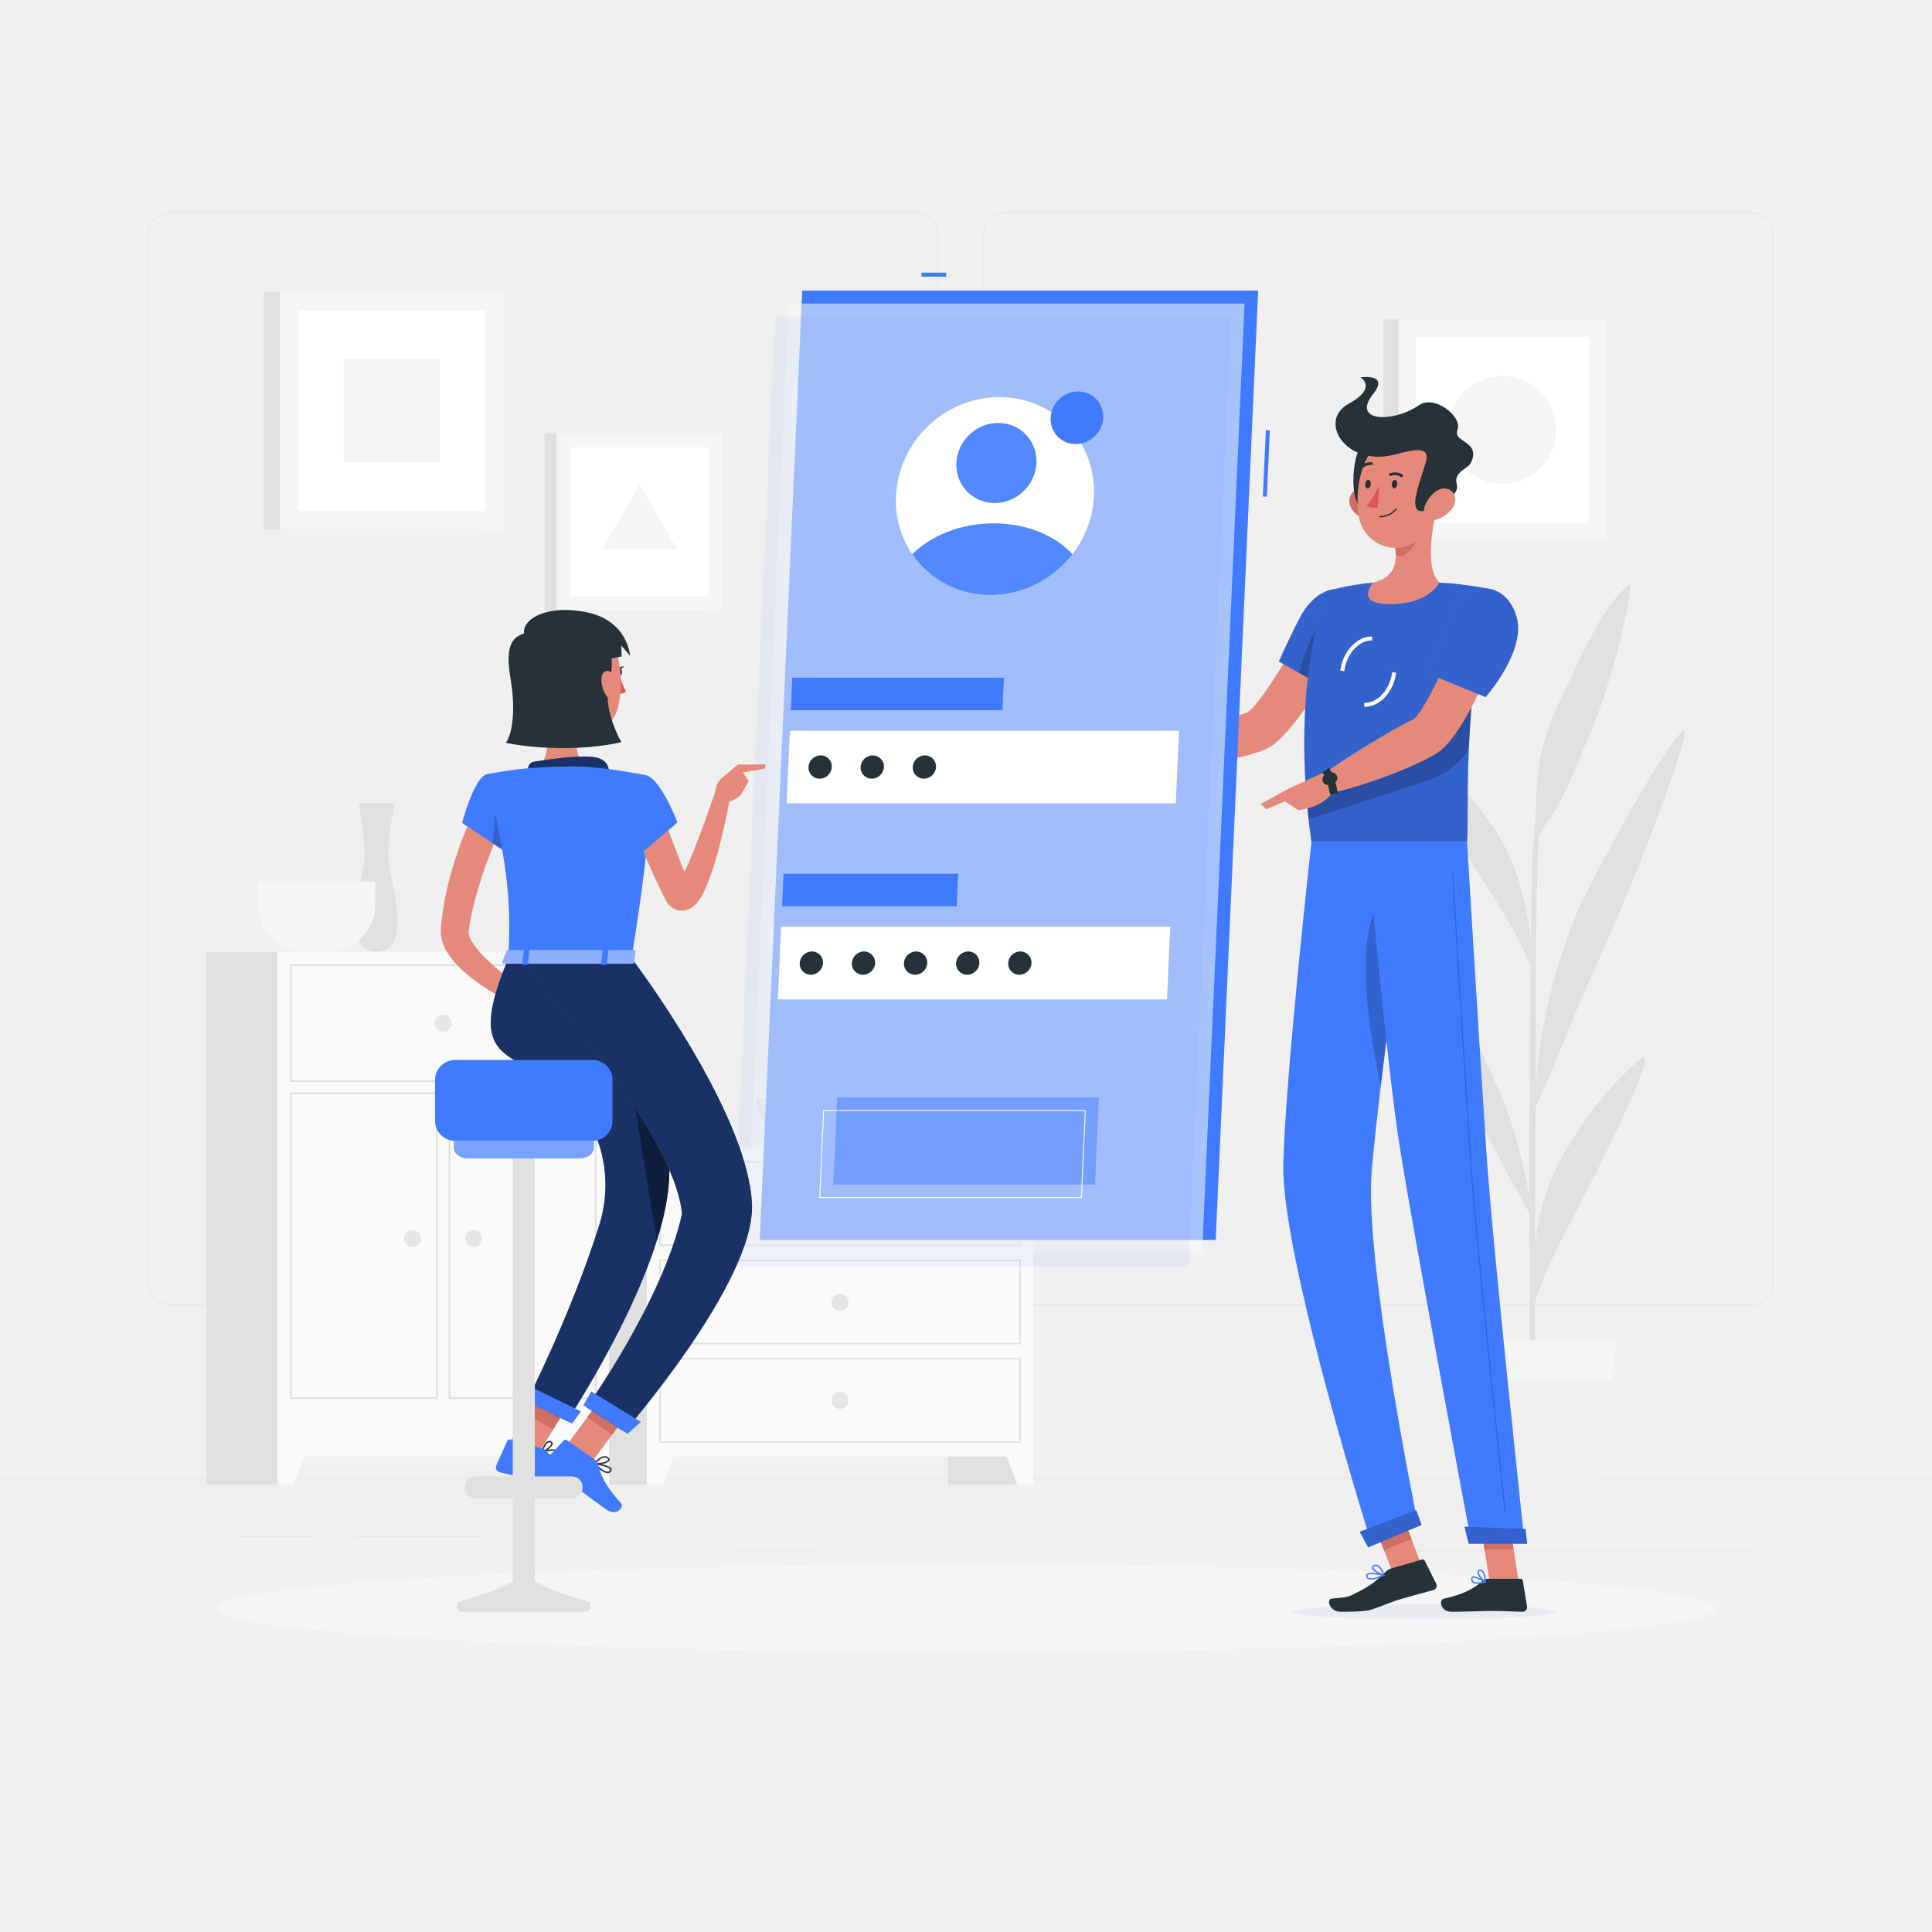
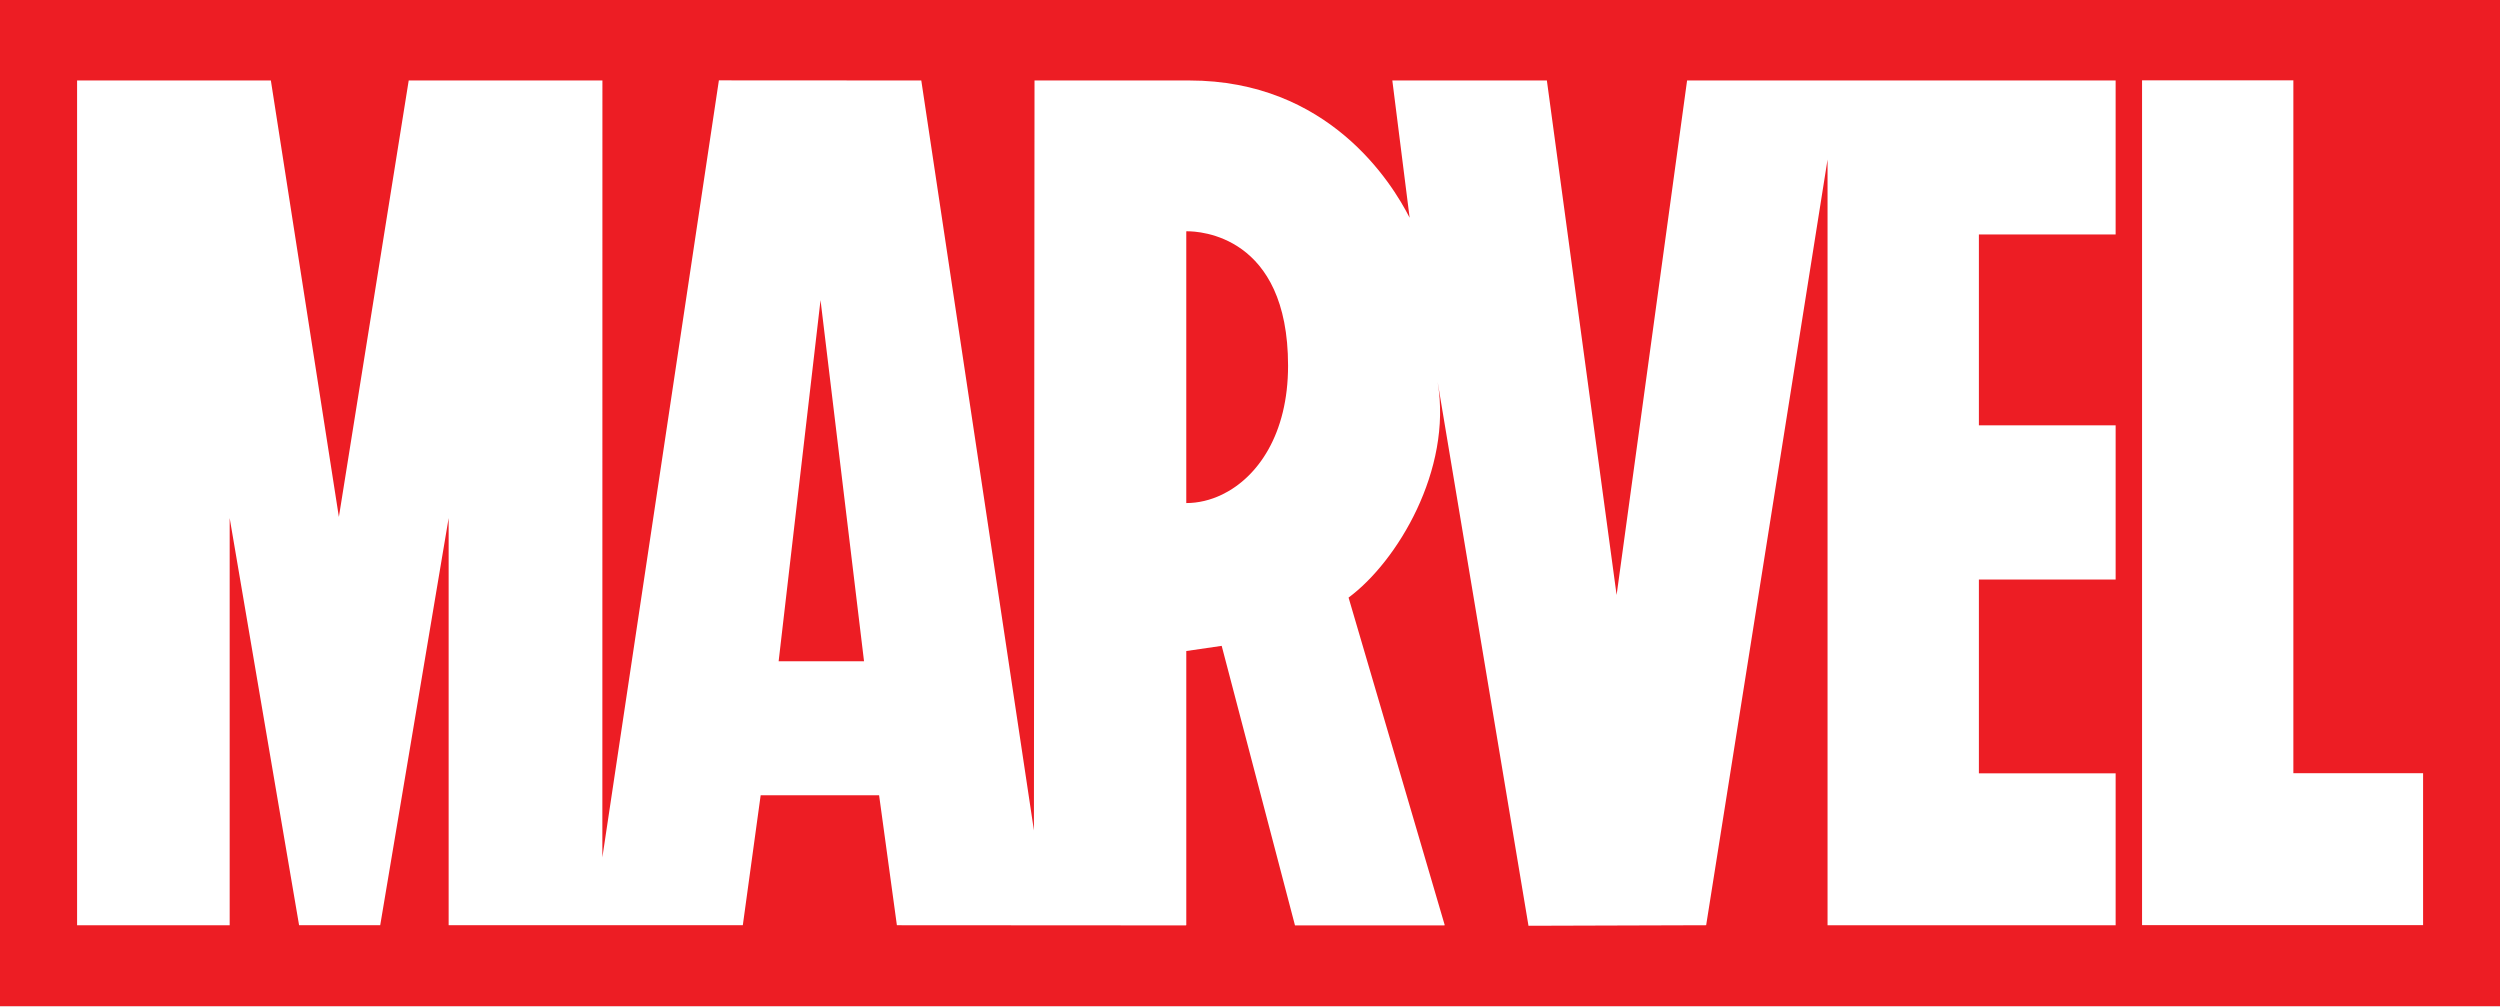
- <svg xmlns="http://www.w3.org/2000/svg" version="1.1" x="0px" y="0px" viewBox="0 0 500 500" style="enable-background:new 0 0 500 500;" xml:space="preserve">
-   <g id="Background_complete">
+ <svg xmlns="http://www.w3.org/2000/svg" version="1.1" id="Layer_1" x="0px" y="0px" width="1000px" height="402.473px" viewBox="-215.19 -86.608 1000 402.473" enable-background="new -215.19 -86.608 1000 402.473" xml:space="preserve">
+   <g>
+     <rect x="-215.19" y="-86.608" fill="#ED1D24" width="1000" height="402.473" />
    <g>
-       <g>
-         <rect y="382.398" style="fill:#E6E6E6;" width="500" height="0.25" />
-         <rect x="91.704" y="397.528" style="fill:#E6E6E6;" width="33.122" height="0.25" />
-         <rect x="62.029" y="397.528" style="fill:#E6E6E6;" width="19.193" height="0.25" />
-         <rect x="191.362" y="401.208" style="fill:#E6E6E6;" width="19.192" height="0.25" />
-         <rect x="267.423" y="406.791" style="fill:#E6E6E6;" width="43.193" height="0.25" />
-         <rect x="252.187" y="406.791" style="fill:#E6E6E6;" width="6.333" height="0.25" />
-         <rect x="359.667" y="401.208" style="fill:#E6E6E6;" width="93.676" height="0.25" />
-         <g>
-           <path style="fill:#E6E6E6;" d="M237.014,337.8H43.915c-3.147,0-5.708-2.561-5.708-5.708V60.66c0-3.147,2.561-5.708,5.708-5.708      h193.099c3.146,0,5.707,2.561,5.707,5.708v271.432C242.721,335.239,240.16,337.8,237.014,337.8z M43.915,55.203      c-3.01,0-5.458,2.448-5.458,5.458v271.432c0,3.01,2.448,5.458,5.458,5.458h193.099c3.009,0,5.457-2.448,5.457-5.458V60.66      c0-3.009-2.448-5.458-5.457-5.458H43.915z" />
-           <path style="fill:#E6E6E6;" d="M453.31,337.8H260.212c-3.146,0-5.707-2.561-5.707-5.708V60.66c0-3.147,2.561-5.708,5.707-5.708      H453.31c3.148,0,5.708,2.561,5.708,5.708v271.432C459.019,335.239,456.458,337.8,453.31,337.8z M260.212,55.203      c-3.009,0-5.457,2.448-5.457,5.458v271.432c0,3.01,2.448,5.458,5.457,5.458H453.31c3.01,0,5.458-2.448,5.458-5.458V60.66      c0-3.009-2.448-5.458-5.458-5.458H260.212z" />
-         </g>
-       </g>
-       <g>
-         <rect x="245.41" y="296.977" style="fill:#E0E0E0;" width="21.989" height="87.234" />
-         <polygon style="fill:#FAFAFA;" points="263.223,384.212 267.399,384.212 267.399,372.332 258.844,372.332    " />
-         <rect x="149.055" y="296.977" style="fill:#E0E0E0;" width="21.989" height="87.234" />
-         <rect x="167.399" y="296.977" style="fill:#FAFAFA;" width="100.001" height="79.945" />
-         <path style="fill:#E0E0E0;" d="M263.773,300.907v21.151h-92.748v-21.151H263.773 M264.159,300.521h-93.521v21.924h93.521V300.521     L264.159,300.521z" />
-         <polygon style="fill:#FAFAFA;" points="171.575,384.212 167.399,384.212 167.399,372.332 175.954,372.332    " />
-         <path style="fill:#E6E6E6;" d="M215.187,311.482c0,1.221,0.99,2.212,2.212,2.212c1.221,0,2.212-0.99,2.212-2.212     c0-1.221-0.99-2.212-2.212-2.212C216.178,309.271,215.187,310.261,215.187,311.482z" />
-         <path style="fill:#E0E0E0;" d="M263.773,326.374v21.151h-92.748v-21.151H263.773 M264.159,325.988h-93.521v21.924h93.521V325.988     L264.159,325.988z" />
-         <path style="fill:#E6E6E6;" d="M215.187,336.949c0,1.221,0.99,2.212,2.212,2.212c1.221,0,2.212-0.99,2.212-2.212     s-0.99-2.212-2.212-2.212C216.178,334.738,215.187,335.728,215.187,336.949z" />
-         <path style="fill:#E0E0E0;" d="M263.773,351.841v21.151h-92.748v-21.151H263.773 M264.159,351.455h-93.521v21.924h93.521V351.455     L264.159,351.455z" />
-         <path style="fill:#E6E6E6;" d="M215.187,362.417c0,1.221,0.99,2.212,2.212,2.212c1.221,0,2.212-0.99,2.212-2.212     s-0.99-2.212-2.212-2.212C216.178,360.205,215.187,361.195,215.187,362.417z" />
-       </g>
-       <g>
-         <rect x="135.621" y="246.316" style="fill:#E0E0E0;" width="21.989" height="137.896" />
-         <polygon style="fill:#FAFAFA;" points="153.434,384.212 157.61,384.212 157.61,372.332 149.055,372.332    " />
-         <rect x="53.438" y="246.316" style="fill:#E0E0E0;" width="21.989" height="137.896" />
-         <rect x="71.783" y="246.316" style="fill:#FAFAFA;" width="85.827" height="130.606" />
-         <path style="fill:#E0E0E0;" d="M153.915,250.014v29.57H75.478v-29.57H153.915 M154.37,249.559H75.023v30.481h79.347V249.559     L154.37,249.559z" />
-         <path style="fill:#E0E0E0;" d="M153.915,283.178v78.436h-37.361v-78.436H153.915 M154.37,282.723h-38.272v79.348h38.272V282.723     L154.37,282.723z" />
-         <path style="fill:#E0E0E0;" d="M112.839,283.178v78.436H75.478v-78.436H112.839 M113.295,282.723H75.023v79.348h38.272V282.723     L113.295,282.723z" />
-         <polygon style="fill:#FAFAFA;" points="75.959,384.212 71.783,384.212 71.783,372.332 80.338,372.332    " />
-         <path style="fill:#E6E6E6;" d="M112.485,264.799c0,1.222,0.99,2.212,2.212,2.212c1.221,0,2.212-0.99,2.212-2.212     c0-1.221-0.99-2.212-2.212-2.212C113.475,262.588,112.485,263.578,112.485,264.799z" />
-         <path style="fill:#E6E6E6;" d="M120.403,320.526c0,1.221,0.99,2.212,2.212,2.212c1.222,0,2.212-0.99,2.212-2.212     c0-1.221-0.99-2.212-2.212-2.212C121.393,318.314,120.403,319.304,120.403,320.526z" />
-         <path style="fill:#E6E6E6;" d="M104.566,320.526c0,1.221,0.99,2.212,2.212,2.212c1.221,0,2.212-0.99,2.212-2.212     c0-1.221-0.99-2.212-2.212-2.212C105.557,318.314,104.566,319.304,104.566,320.526z" />
-       </g>
-       <path style="fill:#E0E0E0;" d="M102.075,207.869h-9.276c0,0,1.61,8.575,1.61,13.621c0,5.046-7.056,24.826,3.028,24.826    c10.083,0,3.028-19.781,3.028-24.826C100.464,216.443,102.075,207.869,102.075,207.869z" />
-       <path style="fill:#F5F5F5;" d="M66.803,228.148v6.027c0,6.677,5.463,12.14,12.141,12.14h6.027c6.677,0,12.14-5.463,12.14-12.14    v-6.027H66.803z" />
-       <path style="fill:#E0E0E0;" d="M195.667,284.265c0,6.992,7.831,12.713,17.402,12.713h8.639c9.572,0,17.403-5.721,17.403-12.713    H195.667z" />
-       <g>
-         <path style="fill:#E0E0E0;" d="M424.606,274.03c-5.24,4.277-12.472,12.109-19.099,23.128c-4.414,7.338-7.074,15.027-8.242,25.185     c0.025-11.499,0.061-23.854,0.101-35.514c1.331-3.001,4.371-9.916,6.552-15.38c7.277-18.231,9.987-22.714,16.532-38.439     c8.729-20.974,17.674-45.861,15.113-43.872c-5.219,4.052-25.22,41.504-27.382,46.865c-7.436,18.44-9.507,31.881-10.794,44.852     c0.04-10.952,0.083-21.008,0.125-28.767c0.134-25.308,0.565-33.476,0.775-35.995c0.809-1.28,1.765-2.772,2.321-3.576     c4.698-6.793,6.51-12.58,10.937-22.712c6.273-14.357,11.675-39.847,10.096-38.561c-6.576,5.353-11.763,16.862-18.579,31.527     c-6.815,14.665-4.867,23.098-6.219,35.623c-0.284,2.458-0.501,11.733-0.658,24.588c-1.768-13.695-5.084-22.72-11.134-30.921     c-7.442-10.087-14.641-16.901-19.923-20.46c-5.282-3.558,9.121,21.22,16.009,32.035c6.134,9.631,11.784,18.13,14.97,26.5     c-0.169,17.422-0.247,39.484-0.247,60.02c-1.58-9.346-4.16-19.409-7.602-27.202c-4.136-9.363-10.499-23.724-15.564-28.595     c-1.217-1.17,5.296,26.76,9.475,34.187c4.18,7.427,7.248,14.426,9.879,18.636c0.614,0.982,2.65,4.77,3.813,6.948     c0.011,25.07,0.139,47.192,0.357,54.722h1.083c-0.074-1.943-0.086-14.696-0.063-31.575c2.608-9.165,8.573-19.623,13.495-29.164     C416.106,297.697,429.847,269.752,424.606,274.03z" />
-         <g>
-           <polygon style="fill:#F0F0F0;" points="412.44,384.212 381.097,384.212 378.731,353.488 414.806,353.488     " />
-           <polygon style="fill:#F5F5F5;" points="417.142,357.068 376.395,357.068 375.228,346.702 418.309,346.702     " />
-         </g>
-       </g>
-       <g>
-         <rect x="68.208" y="75.497" style="fill:#E0E0E0;" width="56.052" height="61.549" />
-         <rect x="72.433" y="75.497" style="fill:#F5F5F5;" width="57.898" height="61.549" />
-         <rect x="75.457" y="82.174" transform="matrix(-1.836970e-16 1 -1 -1.836970e-16 207.6537 4.8903)" style="fill:#FFFFFF;" width="51.848" height="48.197" />
-         <rect x="88.025" y="93.856" transform="matrix(-1.836970e-16 1 -1 -1.836970e-16 207.6537 4.8903)" style="fill:#F5F5F5;" width="26.714" height="24.832" />
-       </g>
-       <g>
-         <g>
-           <rect x="357.981" y="82.672" style="fill:#E0E0E0;" width="52.07" height="57.177" />
-           <rect x="361.906" y="82.672" style="fill:#F5F5F5;" width="53.785" height="57.177" />
-           <rect x="364.716" y="88.874" transform="matrix(-1.836970e-16 1 -1 -1.836970e-16 500.0589 -277.5375)" style="fill:#FFFFFF;" width="48.165" height="44.773" />
-         </g>
-         <circle style="fill:#F5F5F5;" cx="388.798" cy="111.261" r="13.968" />
-       </g>
-       <g>
-         <g>
-           <rect x="140.909" y="112.197" style="fill:#E0E0E0;" width="41.58" height="45.658" />
-           <rect x="144.044" y="112.197" style="fill:#F5F5F5;" width="42.95" height="45.658" />
-           <rect x="146.288" y="117.149" transform="matrix(-1.836970e-16 1 -1 -1.836970e-16 300.5446 -30.4925)" style="fill:#FFFFFF;" width="38.462" height="35.753" />
-           <polygon style="fill:#F5F5F5;" points="165.519,125.303 155.741,142.24 175.297,142.24     " />
-         </g>
-       </g>
-     </g>
-   </g>
-   <g id="Background_simple" style="display:none;">
-     <g style="display:inline;">
-       <path style="fill:#F5F5F5;" d="M134.459,237.745c58.535,60.355,135.467,102.202,206.777,34.624    c36.76-34.836,85.341-128.934,37.404-171.992c-66.066-59.342-103.98,37.755-153.374,50.911    c-33.858,9.018-62.321-42.96-102.854-8.254C90.369,170.469,110.124,212.654,134.459,237.745z" />
-     </g>
-   </g>
-   <g id="Shadow">
-     <ellipse style="fill:#F5F5F5;" cx="250" cy="416.238" rx="193.889" ry="11.323" />
-   </g>
-   <g id="Character_2">
-     <g>
-       <path style="fill:#E58A7B;" d="M349.246,163.432l-9.919-4.022c0,0-13.09,23.873-16.839,25.078    c-5.102,1.64-15.653,6.199-21.923,7.053c-0.845,0.988-2.239,4.104-2.106,5.24c8.412,2.805,26.892-0.92,30.848-3.857    C338.325,186.225,349.246,163.432,349.246,163.432z" />
-       <g>
-         <path style="fill:#407BFF;" d="M352.3,158.015c1.845,6.839-8.174,20.576-8.174,20.576l-13.162-7.383     c0,0,2.454-5.647,5.458-11.398C341.273,150.523,350.193,150.21,352.3,158.015z" />
-         <path style="opacity:0.2;" d="M352.3,158.015c1.845,6.839-8.174,20.576-8.174,20.576l-13.162-7.383c0,0,2.454-5.647,5.458-11.398     C341.273,150.523,350.193,150.21,352.3,158.015z" />
-       </g>
-       <path style="opacity:0.2;" d="M336.212,174.148l5.169,2.898l0.904-15.866C339.285,163.492,337.157,170.449,336.212,174.148z" />
-       <g>
-         <path style="fill:#407BFF;" d="M343.662,152.863c0,0-10.219,22.736-4.261,65.077c12.134,0,34.366,0,40.27,0     c0.64-6.182-1.476-36.338,6.194-65.465c0,0-6.822-1.385-13.381-1.702c-5.131-0.248-12.571-0.412-17.119,0.001     C349.369,151.318,343.662,152.863,343.662,152.863z" />
-         <path style="opacity:0.2;" d="M343.662,152.863c0,0-10.219,22.736-4.261,65.077c12.134,0,34.366,0,40.27,0     c0.64-6.182-1.476-36.338,6.194-65.465c0,0-6.822-1.385-13.381-1.702c-5.131-0.248-12.571-0.412-17.119,0.001     C349.369,151.318,343.662,152.863,343.662,152.863z" />
-       </g>
-       <path style="fill:#E8ECF1;" d="M334.323,417.142c-0.063,1.074,15.205,1.944,34.102,1.944s34.267-0.87,34.33-1.944    c0.063-1.074-15.205-1.944-34.102-1.944C349.756,415.197,334.386,416.068,334.323,417.142z" />
-       <rect x="357.82" y="390.959" transform="matrix(0.9331 -0.3595 0.3595 0.9331 -119.4566 156.7512)" style="fill:#E58A7B;" width="7.68" height="17.093" />
-       <polygon style="fill:#E58A7B;" points="393.051,409.454 385.522,409.454 382.76,392.018 390.289,392.018   " />
-       <path style="fill:#263238;" d="M385.038,408.582l8.459,0c0.308,0,0.562,0.214,0.611,0.514l1.095,6.692    c0.114,0.694-0.47,1.351-1.181,1.339c-2.95-0.051-4.375-0.224-8.094-0.224c-2.288,0-7.017,0.238-10.178,0.238    c-3.091,0-3.39-3.125-2.079-3.408c5.875-1.269,8.163-3.019,10.118-4.688C384.141,408.744,384.588,408.582,385.038,408.582z" />
-       <path style="fill:#263238;" d="M359.972,405.946l8.021-2.332c0.3-0.087,0.609,0.042,0.742,0.311l2.972,5.996    c0.308,0.621-0.056,1.401-0.752,1.591c-2.905,0.793-4.858,1.289-8.495,2.346c-2.513,0.73-5.069,1.92-7.552,2.712    c-1.719,0.548-5.756,0.57-7.847,0.57c-3.091,0-3.78-3.259-2.455-3.408c3.353-0.376,3.803-0.202,5.654-1.13    c3.06-1.535,5.427-2.806,8.076-5.581C358.798,406.539,359.339,406.13,359.972,405.946z" />
-       <path style="fill:#E58A7B;" d="M301.833,191.469l-8.285-3.486l-3.411,9.178c0,0,4.781,0.867,10.241,0L301.833,191.469z" />
-       <polygon style="fill:#E58A7B;" points="287.391,187.758 287.172,193.865 290.137,197.161 293.548,187.983   " />
-       <g>
-         <rect x="356.33" y="391.241" transform="matrix(0.9329 -0.3601 0.3601 0.9329 -118.3055 156.2321)" style="fill:#CF6F64;" width="7.683" height="8.811" />
-         <polygon style="fill:#CF6F64;" points="390.291,392.023 382.759,392.023 384.187,401.01 391.719,401.01    " />
-       </g>
-       <path style="opacity:0.2;" d="M338.123,206.487c0.144,1.809,0.319,3.658,0.534,5.559l29.945-9.721    c4.676-1.398,8.745-4.337,11.52-8.354c0.113-2.672,0.267-5.477,0.493-8.406c0.103-1.428,0.226-2.888,0.36-4.367    c0.144-1.541,0.308-3.114,0.493-4.696L338.123,206.487z" />
-       <path style="fill:#FFFFFF;" d="M347.9,173.688l-1.02-0.121c0.594-4.99,4.319-8.934,8.254-8.84l-0.03,1.028    C351.707,165.656,348.434,169.213,347.9,173.688z" />
-       <path style="fill:#FFFFFF;" d="M353.228,182.922c-0.056,0-0.112-0.001-0.169-0.002l0.03-1.028c3.439,0.126,6.67-3.459,7.204-7.934    l1.02,0.122C360.727,178.999,357.12,182.922,353.228,182.922z" />
-       <path style="fill:#E58A7B;" d="M371.918,131.497c-1.403,5.508-3.072,15.6,0.566,19.275c0,0-2.541,5.587-12.776,5.587    c-9.353,0-4.343-5.587-4.343-5.587c6.228-1.467,6.337-6.024,5.518-10.304L371.918,131.497z" />
-       <path style="fill:#CF6F64;" d="M367.419,135.158l-6.531,5.307c0.197,1.013,0.337,2.04,0.35,3.038    c1.909,1.901,5.741-2.915,6.134-5.372C367.567,136.907,367.585,135.729,367.419,135.158z" />
-       <path style="fill:#CF6F64;" d="M349.664,131.429c0.957,1.714,2.646,2.781,4.242,3.136c2.401,0.535,3.608-1.674,2.946-3.897    c-0.596-2.001-2.563-4.69-4.976-4.229C349.499,126.894,348.569,129.469,349.664,131.429z" />
-       <path style="fill:#263238;" d="M353.626,113.8c-3.74,1.714-5.058,16.571-0.356,18.768    C357.972,134.764,360.71,110.555,353.626,113.8z" />
-       <path style="fill:#E58A7B;" d="M373.059,123.208c-0.895,7.458-1.042,11.847-5.033,15.675c-6.004,5.758-15.01,2.343-16.353-5.102    c-1.209-6.701,0.458-17.772,7.933-20.74C366.97,110.117,373.954,115.75,373.059,123.208z" />
-       <path style="fill:#263238;" d="M360.774,117.665c5.532-1.415,9.604-2.379,8.151,2.239c-1.936,6.152-4.258,12.112-1.143,12.39    c1.894,0.169,10.295-3.396,9.228-7c-0.929-3.14,2.976-3.987,3.696-5.588c2.593-5.766-4.816-5.017-3.498-8.506    c1.284-3.397-5.969-9.138-9.988-6.333c-6.505,4.541-17.685,4.476-11.807-2.972c4.209-5.334-3.301-4.239-3.301-4.239    s4.536,2.691-3.099,6.851C340.919,108.915,348.328,120.849,360.774,117.665z" />
-       <path style="fill:#E58A7B;" d="M375.946,131.429c-1.159,1.714-2.972,2.781-4.61,3.136c-2.464,0.535-3.411-1.674-2.489-3.897    c0.831-2.001,3.113-4.69,5.472-4.229C376.642,126.894,377.27,129.469,375.946,131.429z" />
-       <path style="fill:#407BFF;" d="M339.401,217.94c0,0-6.759,60.497-7.287,83.457c-0.548,23.882,22.908,98.394,22.908,98.394    l12.011-5.044c0,0-13.985-68.073-12.042-91.528c2.118-25.569,10.881-85.28,10.881-85.28H339.401z" />
-       <path style="opacity:0.2;" d="M356.199,234.551c-5.385,11.18-1.757,33.284,1.161,46.387c1.11-9.249,2.425-19.288,3.679-28.578    C360.916,238.076,359.806,227.05,356.199,234.551z" />
-       <path style="fill:#407BFF;" d="M366.49,390.826c0.056-0.023,1.424,3.828,1.424,3.828l-13.844,5.813l-2.181-4.055L366.49,390.826z" />
-       <path style="fill:#407BFF;" d="M353.686,217.94c0,0,5.171,57.538,8.598,79.094c3.753,23.605,18.495,102.236,18.495,102.236h13.79    c0,0-8.263-76.725-9.824-100.096c-1.694-25.366-5.075-81.234-5.075-81.234H353.686z" />
-       <path style="fill:#407BFF;" d="M394.78,395.677c0.059,0,0.461,3.854,0.461,3.854h-15.157l-1.082-4.424L394.78,395.677z" />
-       <path style="opacity:0.2;" d="M389.497,391.122c-0.065,0-0.12-0.049-0.127-0.114c-0.075-0.698-7.526-69.967-8.928-90.965    c-1.521-22.787-4.58-73.312-4.611-73.82c-0.004-0.071,0.05-0.132,0.12-0.136c0.003,0,0.006,0,0.008,0    c0.067,0,0.125,0.053,0.129,0.121c0.03,0.507,3.089,51.032,4.611,73.817c1.401,20.994,8.851,90.258,8.926,90.955    c0.008,0.071-0.043,0.134-0.113,0.141C389.506,391.122,389.501,391.122,389.497,391.122z" />
-       <path style="fill:#263238;" d="M361.624,125.293c-0.036,0.607-0.386,1.1-0.783,1.1c-0.397,0-0.69-0.492-0.654-1.1    c0.035-0.607,0.386-1.1,0.783-1.1C361.367,124.193,361.66,124.686,361.624,125.293z" />
-       <path style="fill:#263238;" d="M354.76,125.293c-0.036,0.607-0.386,1.1-0.783,1.1s-0.69-0.492-0.654-1.1    c0.036-0.607,0.386-1.1,0.783-1.1C354.503,124.193,354.796,124.686,354.76,125.293z" />
-       <path style="fill:#DF5753;" d="M356.924,125.595c0,0-1.586,3.504-3.206,5.194c1.016,1.003,2.869,0.544,2.869,0.544    L356.924,125.595z" />
-       <path style="fill:#263238;" d="M357.099,133.881c-0.098,0-0.174-0.08-0.168-0.178c0.006-0.098,0.091-0.178,0.189-0.178    c2.666,0,4.019-1.862,4.033-1.881c0.06-0.082,0.172-0.106,0.25-0.052c0.079,0.054,0.096,0.164,0.037,0.247    C361.38,131.921,359.956,133.881,357.099,133.881z" />
-       <path style="fill:#263238;" d="M362.845,123.446c-0.103,0.04-0.219,0.034-0.315-0.027c-1.312-0.826-2.535-0.272-2.547-0.265    c-0.168,0.086-0.391,0.011-0.466-0.167c-0.075-0.178,0.013-0.391,0.195-0.476c0.065-0.031,1.596-0.726,3.224,0.299    c0.163,0.103,0.203,0.322,0.091,0.49C362.981,123.368,362.916,123.418,362.845,123.446z" />
-       <path style="fill:#263238;" d="M352.106,121.451c-0.049-0.014-0.097-0.039-0.136-0.077c-0.14-0.13-0.14-0.355,0-0.503    c1.396-1.475,3.014-1.25,3.082-1.24c0.19,0.021,0.317,0.21,0.276,0.405c-0.041,0.194-0.229,0.328-0.421,0.3l0,0    c-0.054-0.008-1.317-0.169-2.432,1.008C352.376,121.45,352.231,121.487,352.106,121.451z" />
-       <path style="fill:#E58A7B;" d="M389.73,162.317l-10.403-2.769c0,0-10.2,25.108-13.803,26.747    c-4.903,2.231-17.317,9.947-22.593,13.668c-0.293,1.244-0.063,4.56,0.601,5.463c8.971-1.63,26.23-8.265,29.829-11.638    C381.567,186.099,389.73,162.317,389.73,162.317z" />
-       <path style="fill:#407BFF;" d="M382.471,409.897c-0.573,0-1.103-0.098-1.427-0.383c-0.257-0.227-0.362-0.545-0.313-0.943    c0.036-0.297,0.201-0.438,0.335-0.504c0.849-0.426,3.198,1.064,3.463,1.236c0.058,0.039,0.086,0.11,0.071,0.181    c-0.016,0.07-0.072,0.127-0.143,0.143C383.926,409.753,383.167,409.897,382.471,409.897z M381.444,408.339    c-0.093,0-0.172,0.014-0.234,0.045c-0.049,0.025-0.108,0.071-0.124,0.209c-0.035,0.284,0.031,0.496,0.204,0.648    c0.391,0.347,1.371,0.393,2.665,0.135C383.133,408.884,382.021,408.339,381.444,408.339z" />
-       <path style="fill:#407BFF;" d="M384.415,409.632c-0.029,0-0.058-0.007-0.084-0.021c-0.755-0.424-2.164-2.073-1.955-2.913    c0.037-0.152,0.165-0.415,0.595-0.467c0.281-0.035,0.53,0.043,0.746,0.228c0.833,0.715,0.885,2.888,0.887,2.98    c0.002,0.065-0.033,0.128-0.09,0.163C384.483,409.622,384.449,409.632,384.415,409.632z M383.075,406.58    c-0.026,0-0.053,0.003-0.081,0.006c-0.233,0.028-0.26,0.135-0.271,0.18c-0.124,0.496,0.763,1.743,1.503,2.331    c-0.051-0.635-0.217-1.902-0.75-2.36C383.353,406.631,383.222,406.58,383.075,406.58z" />
-       <path style="fill:#407BFF;" d="M355.917,408.653c-0.736,0.178-1.438,0.231-1.886-0.012c-0.285-0.154-0.449-0.412-0.487-0.763    c-0.023-0.21,0.048-0.393,0.203-0.53c0.806-0.717,4.068,0.054,4.438,0.144c0.072,0.018,0.123,0.08,0.126,0.156    c0.003,0.076-0.041,0.147-0.112,0.18C357.594,408.102,356.734,408.455,355.917,408.653z M354.291,407.465    c-0.137,0.033-0.245,0.08-0.316,0.143c-0.063,0.056-0.086,0.12-0.076,0.212c0.026,0.238,0.13,0.404,0.316,0.506    c0.531,0.289,1.764,0.06,3.351-0.604C356.451,407.488,354.993,407.294,354.291,407.465z" />
-       <path style="fill:#407BFF;" d="M358.166,407.838c-0.025,0.006-0.05,0.006-0.075,0.003c-0.969-0.18-3.039-1.33-3.058-2.191    c-0.005-0.201,0.09-0.477,0.564-0.641c0.344-0.129,0.698-0.103,1.03,0.06c1.087,0.536,1.655,2.456,1.679,2.537    c0.017,0.06,0.001,0.126-0.043,0.175C358.236,407.81,358.202,407.829,358.166,407.838z M355.801,405.312    c-0.034,0.008-0.069,0.02-0.105,0.031c-0.31,0.109-0.307,0.236-0.307,0.278c0.012,0.516,1.449,1.466,2.464,1.786    c-0.202-0.552-0.688-1.666-1.4-2.017C356.239,405.284,356.024,405.258,355.801,405.312z" />
-       <path style="fill:#E58A7B;" d="M343.778,199.372l-10.428,4.8l-1.21,2.942l3.854,2.593c0,0,7.192-0.783,9.241-5.404    L343.778,199.372z" />
-       <path style="fill:#263238;" d="M344.222,205.596c-0.652-3.874-1.926-5.641-1.938-5.658l1.644-1.233    c0.064,0.085,1.575,2.125,2.321,6.55L344.222,205.596z" />
-       <path style="fill:#263238;" d="M345.998,200.791c0.338,0.837-0.205,1.845-1.214,2.253c-1.009,0.408-2.1,0.06-2.438-0.777    c-0.338-0.837,0.205-1.845,1.214-2.253C344.568,199.607,345.66,199.954,345.998,200.791z" />
-       <polygon style="fill:#E58A7B;" points="326.304,208.048 327.689,209.451 337.046,205.449 333.35,204.173   " />
-       <path style="opacity:0.2;" d="M366.49,390.826c0.056-0.023,1.424,3.828,1.424,3.828l-13.844,5.813l-2.181-4.055L366.49,390.826z" />
-       <path style="opacity:0.2;" d="M394.78,395.677c0.059,0,0.461,3.854,0.461,3.854h-15.157l-1.082-4.424L394.78,395.677z" />
-       <g>
-         <path style="fill:#407BFF;" d="M392.441,159.439c2.751,8.867-7.96,20.98-7.96,20.98l-14.848-6.06c0,0,2.092-6.442,6.073-15.073     C380.232,149.477,389.664,150.49,392.441,159.439z" />
-         <path style="opacity:0.2;" d="M392.441,159.439c2.751,8.867-7.96,20.98-7.96,20.98l-14.848-6.06c0,0,2.092-6.442,6.073-15.073     C380.232,149.477,389.664,150.49,392.441,159.439z" />
-       </g>
-     </g>
-   </g>
-   <g id="Screen">
-     <g>
-       <rect x="238.487" y="70.57" style="fill:#407BFF;" width="6.387" height="1.028" />
-       <rect x="319.139" y="119.423" transform="matrix(0.045 -0.999 0.999 0.045 193.165 441.9351)" style="fill:#407BFF;" width="17.176" height="1.027" />
-       <polygon style="fill:#407BFF;" points="325.613,75.194 207.614,75.194 196.629,320.913 314.628,320.913   " />
-       <polygon style="opacity:0.56;fill:#FAFAFA;" points="322.09,78.566 204.091,78.566 193.107,324.285 311.106,324.285   " />
-       <polygon style="opacity:0.07;fill:#407BFF;" points="318.567,81.938 200.569,81.938 189.584,327.657 307.583,327.657   " />
-       <polygon style="fill:#FFFFFF;" points="305.136,189.106 204.419,189.106 203.578,207.912 304.296,207.912   " />
-       <polygon style="fill:#407BFF;" points="259.815,175.39 205.032,175.39 204.656,183.804 259.438,183.804   " />
-       <polygon style="fill:#FFFFFF;" points="302.868,239.849 202.15,239.849 201.309,258.655 302.027,258.655   " />
-       <polygon style="opacity:0.47;fill:#407BFF;" points="284.398,284.036 216.669,284.036 215.662,306.575 283.39,306.575   " />
-       <path style="fill:#FFFFFF;" d="M279.868,310.066h-67.728c-0.032,0-0.063-0.014-0.086-0.037c-0.022-0.023-0.034-0.055-0.032-0.087    l1.008-22.539c0.002-0.064,0.055-0.114,0.118-0.114h67.728c0.032,0,0.063,0.014,0.086,0.037c0.022,0.023,0.034,0.055,0.032,0.087    l-1.008,22.539C279.984,310.016,279.931,310.066,279.868,310.066z M212.264,309.828h67.49l0.996-22.301h-67.49L212.264,309.828z" />
-       <polygon style="fill:#407BFF;" points="247.978,226.134 202.763,226.134 202.387,234.548 247.601,234.548   " />
-       <path style="fill:#FFFFFF;" d="M283.106,128.379c-0.252,5.631-2.293,10.831-5.565,15.055c-4.941,6.402-12.68,10.564-21.199,10.564    c-8.519,0-15.876-4.162-20.244-10.564c-2.894-4.224-4.47-9.423-4.218-15.055c0.633-14.15,12.613-25.618,26.753-25.618    C272.783,102.76,283.738,114.229,283.106,128.379z" />
-       <path style="fill:#407BFF;" d="M285.515,108.123c-0.067,1.496-0.609,2.878-1.479,4c-1.313,1.701-3.369,2.807-5.633,2.807    s-4.218-1.106-5.379-2.807c-0.769-1.122-1.188-2.504-1.121-4c0.168-3.76,3.352-6.807,7.109-6.807    C282.772,101.316,285.683,104.363,285.515,108.123z" />
-       <path style="fill:#263238;" d="M215.265,198.509c-0.074,1.664-1.484,3.013-3.148,3.013c-1.664,0-2.953-1.349-2.879-3.013    c0.074-1.664,1.484-3.013,3.148-3.013C214.051,195.495,215.34,196.845,215.265,198.509z" />
-       <path style="fill:#263238;" d="M228.752,198.509c-0.074,1.664-1.484,3.013-3.148,3.013c-1.664,0-2.953-1.349-2.879-3.013    c0.074-1.664,1.484-3.013,3.148-3.013S228.827,196.845,228.752,198.509z" />
-       <path style="fill:#263238;" d="M242.24,198.509c-0.074,1.664-1.484,3.013-3.148,3.013c-1.664,0-2.953-1.349-2.879-3.013    c0.074-1.664,1.484-3.013,3.148-3.013C241.025,195.495,242.314,196.845,242.24,198.509z" />
-       <path style="fill:#263238;" d="M212.997,249.252c-0.074,1.664-1.484,3.013-3.148,3.013c-1.664,0-2.953-1.349-2.879-3.013    c0.074-1.664,1.484-3.014,3.148-3.014C211.782,246.239,213.071,247.588,212.997,249.252z" />
-       <path style="fill:#263238;" d="M226.484,249.252c-0.074,1.664-1.484,3.013-3.148,3.013c-1.664,0-2.953-1.349-2.879-3.013    c0.074-1.664,1.484-3.014,3.148-3.014C225.27,246.239,226.558,247.588,226.484,249.252z" />
-       <path style="fill:#263238;" d="M239.971,249.252c-0.074,1.664-1.484,3.013-3.148,3.013c-1.664,0-2.953-1.349-2.879-3.013    c0.074-1.664,1.484-3.014,3.148-3.014S240.046,247.588,239.971,249.252z" />
-       <path style="fill:#263238;" d="M253.459,249.252c-0.074,1.664-1.484,3.013-3.148,3.013c-1.664,0-2.953-1.349-2.879-3.013    c0.074-1.664,1.484-3.014,3.148-3.014C252.244,246.239,253.533,247.588,253.459,249.252z" />
-       <path style="fill:#263238;" d="M266.946,249.252c-0.074,1.664-1.484,3.013-3.148,3.013c-1.664,0-2.953-1.349-2.879-3.013    c0.074-1.664,1.484-3.014,3.148-3.014C265.731,246.239,267.02,247.588,266.946,249.252z" />
-       <g>
-         <path style="fill:#407BFF;" d="M268.236,119.816c-0.256,5.722-5.102,10.361-10.825,10.361c-5.722,0-10.154-4.639-9.898-10.361     c0.256-5.723,5.102-10.361,10.825-10.361C264.06,109.455,268.492,114.094,268.236,119.816z" />
-         <path style="fill:#407BFF;" d="M277.541,143.433c-4.941,6.402-12.68,10.564-21.199,10.564c-8.519,0-15.876-4.162-20.244-10.564     c4.861-4.84,12.555-7.984,21.074-7.984C265.7,135.449,273.113,138.593,277.541,143.433z" />
-         <path style="opacity:0.1;fill:#FFFFFF;" d="M268.236,119.816c-0.256,5.722-5.102,10.361-10.825,10.361     c-5.722,0-10.154-4.639-9.898-10.361c0.256-5.723,5.102-10.361,10.825-10.361C264.06,109.455,268.492,114.094,268.236,119.816z" />
-         <path style="opacity:0.1;fill:#FFFFFF;" d="M277.541,143.433c-4.941,6.402-12.68,10.564-21.199,10.564     c-8.519,0-15.876-4.162-20.244-10.564c4.861-4.84,12.555-7.984,21.074-7.984C265.7,135.449,273.113,138.593,277.541,143.433z" />
-       </g>
-     </g>
-   </g>
-   <g id="Character_1">
-     <g>
-       <g>
-         <path style="fill:#E58A7B;" d="M130.407,212.443c-0.947,2.077-1.944,4.362-2.819,6.591c-0.882,2.25-1.762,4.502-2.529,6.786     c-1.49,4.568-2.887,9.178-3.575,13.801l-0.228,1.472c-0.018,0.177-0.005,0.429,0.073,0.745c0.146,0.635,0.542,1.485,1.099,2.319     c1.126,1.687,2.722,3.395,4.443,4.981c1.717,1.611,3.582,3.152,5.52,4.615c1.919,1.476,3.943,2.921,5.923,4.275l-1.864,3.509     c-4.758-2.08-9.189-4.567-13.481-7.688c-2.11-1.608-4.194-3.339-6.04-5.679c-0.91-1.18-1.805-2.513-2.391-4.273     c-0.284-0.878-0.482-1.871-0.483-2.945c0.007-0.247,0.02-0.594,0.037-0.76l0.049-0.497l0.1-0.994     c0.544-5.301,1.718-10.396,3.265-15.338c0.78-2.468,1.612-4.911,2.562-7.308c0.97-2.413,1.927-4.729,3.14-7.158L130.407,212.443z     " />
-         <path style="fill:#E58A7B;" d="M136.914,257.432l7.066-3.585l-1.825,7.766c0,0-4.852,1.355-7.109-0.999L136.914,257.432z" />
-         <polygon style="fill:#E58A7B;" points="150.451,255.122 148.571,261.542 142.154,261.614 143.98,253.847    " />
-         <path style="fill:#DF5753;" d="M160.432,175.001c0,0,0.613,2.254,1.585,3.953c-0.835,0.78-1.585,0.509-1.585,0.509V175.001z" />
-         <ellipse style="fill:#263238;" cx="160.223" cy="173.914" rx="0.749" ry="1.146" />
-         <path style="fill:#263238;" d="M160.04,172.803l1.52-0.438C161.56,172.365,160.78,173.553,160.04,172.803z" />
-         <path style="fill:#E58A7B;" d="M140.897,182.336c0.913,4.655,1.824,13.185-1.434,16.291c0,0,1.273,4.722,9.923,4.722     c9.512,0,4.546-4.722,4.546-4.722c-5.191-1.24-5.057-5.091-4.153-8.708L140.897,182.336z" />
-         <path style="fill:#E58A7B;" d="M138.373,171.742c0.477,7.772,0.513,11.071,4.439,15.06c5.904,6,15.345,3.714,17.2-4.043     c1.669-6.983,0.608-18.519-6.999-21.612C145.517,158.1,137.895,163.97,138.373,171.742z" />
-         <path style="fill:#263238;" d="M139.139,162.948c-3.897,1.421-9.096,0.364-7.056,12.393c2.16,12.737-1.165,16.927-1.165,16.927     s14.792,3.151,29.892-0.188c0,0-4.61-8.062-3.316-13.945c1.65-7.503,0.342-10.276,0.342-10.276S144.619,160.95,139.139,162.948z" />
-         <path style="fill:#E58A7B;" d="M155.64,175.792c-0.016,1.54,0.524,3.091,1.224,4.168c1.053,1.621,2.303,0.961,2.616-0.722     c0.282-1.514,0.073-4.182-1.276-5.217C156.876,173.003,155.659,174.032,155.64,175.792z" />
-         <path style="fill:#263238;" d="M135.754,164.309c-1.125-3.145,4.219-7.982,15.517-5.97c11.298,2.012,11.794,11.408,11.794,11.408     l-2.286-2.713l0.103,2.857l-11.611,2.231L135.754,164.309z" />
-         <g>
-           <path style="fill:#407BFF;" d="M136.712,199.156L136.712,199.156c-0.156-0.961,0.49-1.866,1.45-2.024      c3.518-0.581,11.514-1.757,15.539-1.2c2.99,0.414,3.781,2.16,3.907,3.588c0.094,1.059-0.782,1.952-1.844,1.904l-17.389-0.786      C137.54,200.6,136.845,199.982,136.712,199.156z" />
-           <path style="opacity:0.6;" d="M136.712,199.156L136.712,199.156c-0.156-0.961,0.49-1.866,1.45-2.024      c3.518-0.581,11.514-1.757,15.539-1.2c2.99,0.414,3.781,2.16,3.907,3.588c0.094,1.059-0.782,1.952-1.844,1.904l-17.389-0.786      C137.54,200.6,136.845,199.982,136.712,199.156z" />
-         </g>
-         <polygon style="fill:#E58A7B;" points="146.76,373.862 153.205,378.336 163.997,363.71 157.552,359.236    " />
-         <polygon style="fill:#E58A7B;" points="131.715,373.566 138.533,377.449 148.084,361.98 141.267,358.098    " />
-         <g>
-           <polygon style="fill:#CF6F64;" points="163.992,363.713 158.431,371.253 151.984,366.777 157.545,359.237     " />
-           <polygon style="fill:#CF6F64;" points="141.263,358.101 148.083,361.985 143.156,369.957 136.336,366.073     " />
-         </g>
-         <g>
-           <path style="fill:#407BFF;" d="M152.198,247.988c0,0,25.18,31.735,20.456,62.082c-3.816,24.512-25.913,57.703-25.913,57.703      l-10.39-5.164c0,0,11.289-22.058,18.702-45.441c3.109-9.806,1.784-20.609-4.028-29.097c-12.755-18.63-33.19-7.545-19.444-40.082      H152.198z" />
-           <path style="opacity:0.6;" d="M152.198,247.988c0,0,25.18,31.735,20.456,62.082c-3.816,24.512-25.913,57.703-25.913,57.703      l-10.39-5.164c0,0,11.289-22.058,18.702-45.441c3.109-9.806,1.784-20.609-4.028-29.097c-12.755-18.63-33.19-7.545-19.444-40.082      H152.198z" />
-         </g>
-         <path style="opacity:0.4;" d="M164.549,268.38l-3.658-3.638c0,0.288,7.091,44.054,9.084,56.354     c1.202-3.771,2.127-7.491,2.682-11.026C174.969,295.211,170.108,280.013,164.549,268.38z" />
-         <g>
-           <path style="fill:#407BFF;" d="M163.444,247.988c0,0,30.319,39.88,31.172,63.795c0.715,20.038-33.025,58.745-33.025,58.745      l-9.795-6.337c0,0,19.729-27.517,24.696-50.011c-1.894-22.265-42.542-66.193-42.542-66.193H163.444z" />
-           <path style="opacity:0.6;" d="M163.444,247.988c0,0,30.319,39.88,31.172,63.795c0.715,20.038-33.025,58.745-33.025,58.745      l-9.795-6.337c0,0,19.729-27.517,24.696-50.011c-1.894-22.265-42.542-66.193-42.542-66.193H163.444z" />
-         </g>
-         <path style="fill:#407BFF;" d="M125.933,200.41c-3.247,0.766-6.35,12.553-6.35,12.553l12.663,8.453c0,0,4.22-9.316,2.747-13.397     C133.458,203.769,130.033,199.443,125.933,200.41z" />
-         <path style="opacity:0.2;" d="M128.411,207.994l-0.885,10.269l4.714,3.155c0,0,2.209-4.881,2.867-9.135L128.411,207.994z" />
-         <path style="fill:#407BFF;" d="M167.193,200.637c0,0,3.737,1.316-3.749,47.351c-12.644,0-25.711,0-31.863,0     c0.535-12.968,0.55-20.965-5.648-47.578c0,0,6.676-1.452,13.53-1.783c5.362-0.258,9.755-0.43,14.469,0.001     C160.146,199.195,167.193,200.637,167.193,200.637z" />
-         <path style="fill:#E58A7B;" d="M170.429,207.947c0.722,1.995,1.486,4.153,2.281,6.225c0.763,2.103,1.555,4.202,2.372,6.292     l2.452,6.281l0.62,1.57l0.311,0.785l0.156,0.392c0.027,0.07,0.022,0.064,0.012,0.057c-0.043-0.019-0.08-0.217-0.7-0.624     c-0.304-0.189-0.814-0.371-1.306-0.381c-0.495-0.018-0.887,0.103-1.112,0.201c-0.451,0.215-0.458,0.308-0.448,0.293     c0.029-0.015,0.122-0.104,0.224-0.227c0.437-0.525,0.965-1.43,1.428-2.33c0.473-0.917,0.92-1.897,1.365-2.891     c0.885-1.993,1.69-4.073,2.509-6.156c0.81-2.089,1.573-4.209,2.329-6.335l2.276-6.382l3.853,0.971     c-0.762,4.565-1.748,9.036-2.923,13.523c-0.574,2.248-1.238,4.477-1.997,6.727c-0.378,1.127-0.801,2.251-1.287,3.397     c-0.505,1.155-1.006,2.294-1.9,3.617c-0.235,0.335-0.501,0.689-0.872,1.079c-0.392,0.384-0.845,0.848-1.822,1.287     c-0.486,0.209-1.162,0.394-1.942,0.363c-0.777-0.022-1.565-0.298-2.11-0.636c-1.108-0.708-1.491-1.382-1.819-1.888     c-0.152-0.254-0.282-0.516-0.372-0.705l-0.19-0.388l-0.38-0.776l-0.756-1.553c-0.988-2.081-1.956-4.173-2.873-6.288     c-0.908-2.12-1.793-4.252-2.651-6.4c-0.821-2.181-1.633-4.294-2.356-6.614L170.429,207.947z" />
-         <path style="fill:#407BFF;" d="M167.193,200.637c3.83,0.912,8.133,12.228,8.133,12.228l-11.382,9.699     c0,0-7.377-12.339-5.884-16.413C159.614,201.908,162.19,199.445,167.193,200.637z" />
-         <path style="fill:#E58A7B;" d="M186.976,201.189l3.995-3.341l2.779,4.329l-2.047,3.615c0,0-3.26,2.984-6.146,1.466l0,0     C184.625,205.145,185.204,202.671,186.976,201.189z" />
-         <polygon style="fill:#E58A7B;" points="198.222,197.858 197.923,198.947 191.594,200.01 190.97,197.848    " />
-         <polygon style="fill:#407BFF;" points="162.402,371.053 150.983,363.667 153.028,360.111 165.861,368    " />
-         <path style="fill:#263238;" d="M142.983,376.926c-0.908,0-2.103-0.576-2.827-0.978c-0.065-0.036-0.102-0.107-0.094-0.182     c0.007-0.073,0.058-0.135,0.128-0.159c0.308-0.097,3.017-0.927,3.784-0.283c0.121,0.102,0.256,0.29,0.213,0.603     c-0.056,0.415-0.246,0.708-0.564,0.866C143.439,376.885,143.221,376.926,142.983,376.926z M140.734,375.835     c1.242,0.632,2.242,0.865,2.723,0.626c0.205-0.102,0.323-0.293,0.363-0.584c0.021-0.157-0.034-0.226-0.085-0.268     C143.332,375.27,141.83,375.534,140.734,375.835z" />
-         <path style="fill:#263238;" d="M140.247,375.97c-0.05,0-0.098-0.02-0.133-0.056c-0.046-0.048-0.063-0.116-0.045-0.18     c0.026-0.092,0.65-2.264,1.677-2.759c0.274-0.131,0.552-0.138,0.824-0.025c0.432,0.182,0.475,0.498,0.46,0.669     c-0.07,0.899-1.903,2.141-2.739,2.345C140.277,375.968,140.262,375.97,140.247,375.97z M142.185,373.243     c-0.092,0-0.185,0.023-0.279,0.068c-0.612,0.295-1.126,1.467-1.372,2.18c0.88-0.37,2.081-1.352,2.124-1.9     c0.007-0.089-0.013-0.205-0.234-0.297C142.345,373.26,142.265,373.243,142.185,373.243z" />
-         <path style="fill:#263238;" d="M157.268,381.247c-1.126,0-2.696-1.447-3.555-2.336c-0.055-0.057-0.068-0.142-0.033-0.213     c0.036-0.07,0.126-0.11,0.19-0.101c0.396,0.051,3.874,0.521,4.365,1.503c0.094,0.19,0.086,0.392-0.023,0.585     c-0.184,0.324-0.451,0.51-0.792,0.553C157.371,381.244,157.32,381.247,157.268,381.247z M154.371,379.045     c1.264,1.228,2.368,1.908,3.003,1.823c0.222-0.028,0.39-0.147,0.515-0.367c0.048-0.084,0.052-0.158,0.013-0.235     C157.635,379.732,155.778,379.271,154.371,379.045z" />
-         <path style="fill:#263238;" d="M154.481,379.014c-0.257,0-0.487-0.016-0.668-0.05c-0.064-0.012-0.118-0.057-0.141-0.118     c-0.022-0.062-0.011-0.132,0.031-0.183c0.057-0.069,1.41-1.7,2.688-1.812c0.4-0.031,0.739,0.075,1.029,0.323     c0.393,0.337,0.366,0.637,0.274,0.829C157.377,378.669,155.649,379.014,154.481,379.014z M154.223,378.639     c1.117,0.062,2.903-0.309,3.136-0.796c0.02-0.041,0.079-0.165-0.18-0.386c-0.216-0.185-0.466-0.262-0.755-0.236     C155.585,377.295,154.648,378.185,154.223,378.639z" />
-         <path style="fill:#407BFF;" d="M140.521,374.918l-8.482-2.398c-0.309-0.087-0.62,0.056-0.748,0.345l-2.863,6.437     c-0.297,0.668,0.115,1.496,0.831,1.685c2.971,0.785,4.445,1.014,8.175,2.069c2.295,0.649,5.58,1.835,8.749,2.73     c3.099,0.876,4.223-2.19,2.984-2.847c-5.557-2.945-5.995-4.964-7.515-7.201C141.378,375.335,140.973,375.046,140.521,374.918z" />
-         <path style="fill:#407BFF;" d="M153.944,377.743l-7.24-5.027c-0.264-0.183-0.604-0.148-0.82,0.083l-4.802,5.156     c-0.498,0.535-0.377,1.452,0.238,1.863c2.554,1.709,3.874,2.405,7.058,4.616c1.959,1.36,5.869,4.376,8.574,6.254     c2.646,1.837,4.706-0.697,3.748-1.721c-4.296-4.592-5.244-7.47-5.953-10.081C154.618,378.416,154.329,378.01,153.944,377.743z" />
-         <polygon style="fill:#407BFF;" points="148.075,368.436 135.018,361.947 136.37,358.414 150.306,365.245    " />
-         <g>
-           <path style="fill:#407BFF;" d="M131.104,246.118l-1.105,2.852c-0.112,0.221,0.15,0.447,0.519,0.447h33.083      c0.287,0,0.525-0.141,0.543-0.321l0.287-2.852c0.02-0.198-0.229-0.365-0.543-0.365h-32.266      C131.386,245.879,131.176,245.976,131.104,246.118z" />
-           <path style="opacity:0.4;fill:#FFFFFF;" d="M131.104,246.118l-1.105,2.852c-0.112,0.221,0.15,0.447,0.519,0.447h33.083      c0.287,0,0.525-0.141,0.543-0.321l0.287-2.852c0.02-0.198-0.229-0.365-0.543-0.365h-32.266      C131.386,245.879,131.176,245.976,131.104,246.118z" />
-         </g>
-         <g>
-           <path style="fill:#407BFF;" d="M136.307,249.726h-0.864c-0.172,0-0.303-0.089-0.291-0.197l0.405-3.705      c0.012-0.108,0.162-0.197,0.335-0.197h0.864c0.172,0,0.303,0.089,0.291,0.197l-0.405,3.705      C136.63,249.638,136.479,249.726,136.307,249.726z" />
-           <path style="fill:#407BFF;" d="M156.714,249.726h-0.864c-0.172,0-0.303-0.089-0.291-0.197l0.405-3.705      c0.012-0.108,0.162-0.197,0.335-0.197h0.864c0.172,0,0.303,0.089,0.291,0.197l-0.405,3.705      C157.037,249.638,156.886,249.726,156.714,249.726z" />
-         </g>
-       </g>
-       <g>
-         <g>
-           <ellipse style="fill:#F5F5F5;" cx="135.546" cy="417.143" rx="26.791" ry="1.944" />
-           <path style="fill:#E0E0E0;" d="M151.873,414.4c-4.74-1.376-9.957-3.149-13.185-5.034c-0.09-0.052-0.185-0.09-0.276-0.138      v-21.429h9.534c1.577,0,2.855-1.278,2.855-2.855c0-1.576-1.278-2.854-2.855-2.854h-9.534v-97.823h-5.709v97.823h-9.534      c-1.576,0-2.854,1.278-2.854,2.854c0,1.577,1.278,2.855,2.854,2.855h9.534v21.428c-0.091,0.048-0.186,0.085-0.276,0.138      c-3.228,1.885-8.445,3.658-13.185,5.034c-1.555,0.451-1.227,2.742,0.392,2.742h15.923h15.923      C153.1,417.142,153.428,414.851,151.873,414.4z" />
-         </g>
-         <g>
-           <path style="fill:#407BFF;" d="M153.34,295.247h-35.565c-2.849,0-5.18-2.331-5.18-5.18v-10.573c0-2.849,2.331-5.18,5.18-5.18      h35.565c2.849,0,5.18,2.331,5.18,5.18v10.573C158.52,292.916,156.189,295.247,153.34,295.247z" />
-           <g>
-             <path style="fill:#407BFF;" d="M117.448,295.247v1.82c0,1.5,1.633,2.728,3.628,2.728h28.963c1.995,0,3.628-1.227,3.628-2.728       v-1.82H117.448z" />
-             <path style="opacity:0.3;fill:#FFFFFF;" d="M117.448,295.247v1.82c0,1.5,1.633,2.728,3.628,2.728h28.963       c1.995,0,3.628-1.227,3.628-2.728v-1.82H117.448z" />
-           </g>
-         </g>
-       </g>
+       <path fill="#FFFFFF" d="M631.063,7.184v-61.603H459.644l-28.191,205.803L403.557-54.418H341.74l6.925,54.915    c-7.14-14.068-32.449-54.915-88.146-54.915c-0.367-0.024-61.901,0-61.901,0l-0.237,299.974L153.324-54.418l-80.959-0.047    L25.753,256.349L25.777-54.42h-77.483l-27.933,174.585l-27.208-174.583h-77.508v337.906h61.036V120.618l27.764,162.866h32.449    l27.374-162.866v162.866H81.935l7.14-51.995h47.374l7.116,51.995l115.521,0.071h0.094v-0.071h0.072h0.072V173.799l14.162-2.063    l29.319,111.819h0.072h59.61h0.07l-0.024-0.071h0.106h0.072l-38.475-131.057c19.498-14.422,41.513-51.047,35.654-86.084V66.32    c0.07,0.474,36.316,217.38,36.316,217.38l71.065-0.216L515.83-22.8v306.285h115.236v-60.773h-54.7v-77.496h54.7V83.518h-54.7    V7.184H631.063z M96.265,177.905l16.758-144.461l17.4,144.461H96.265z M273.684,111.201c-4.697,2.278-9.595,3.417-14.363,3.417    V5.927c0.083,0,0.179-0.022,0.297-0.022c4.78-0.024,40.419,1.446,40.419,53.774C300.037,87.052,287.916,104.299,273.684,111.201     M754.044,222.665v60.772H641.63V-54.465h60.526v277.13H754.044z" />
    </g>
  </g>
</svg>
